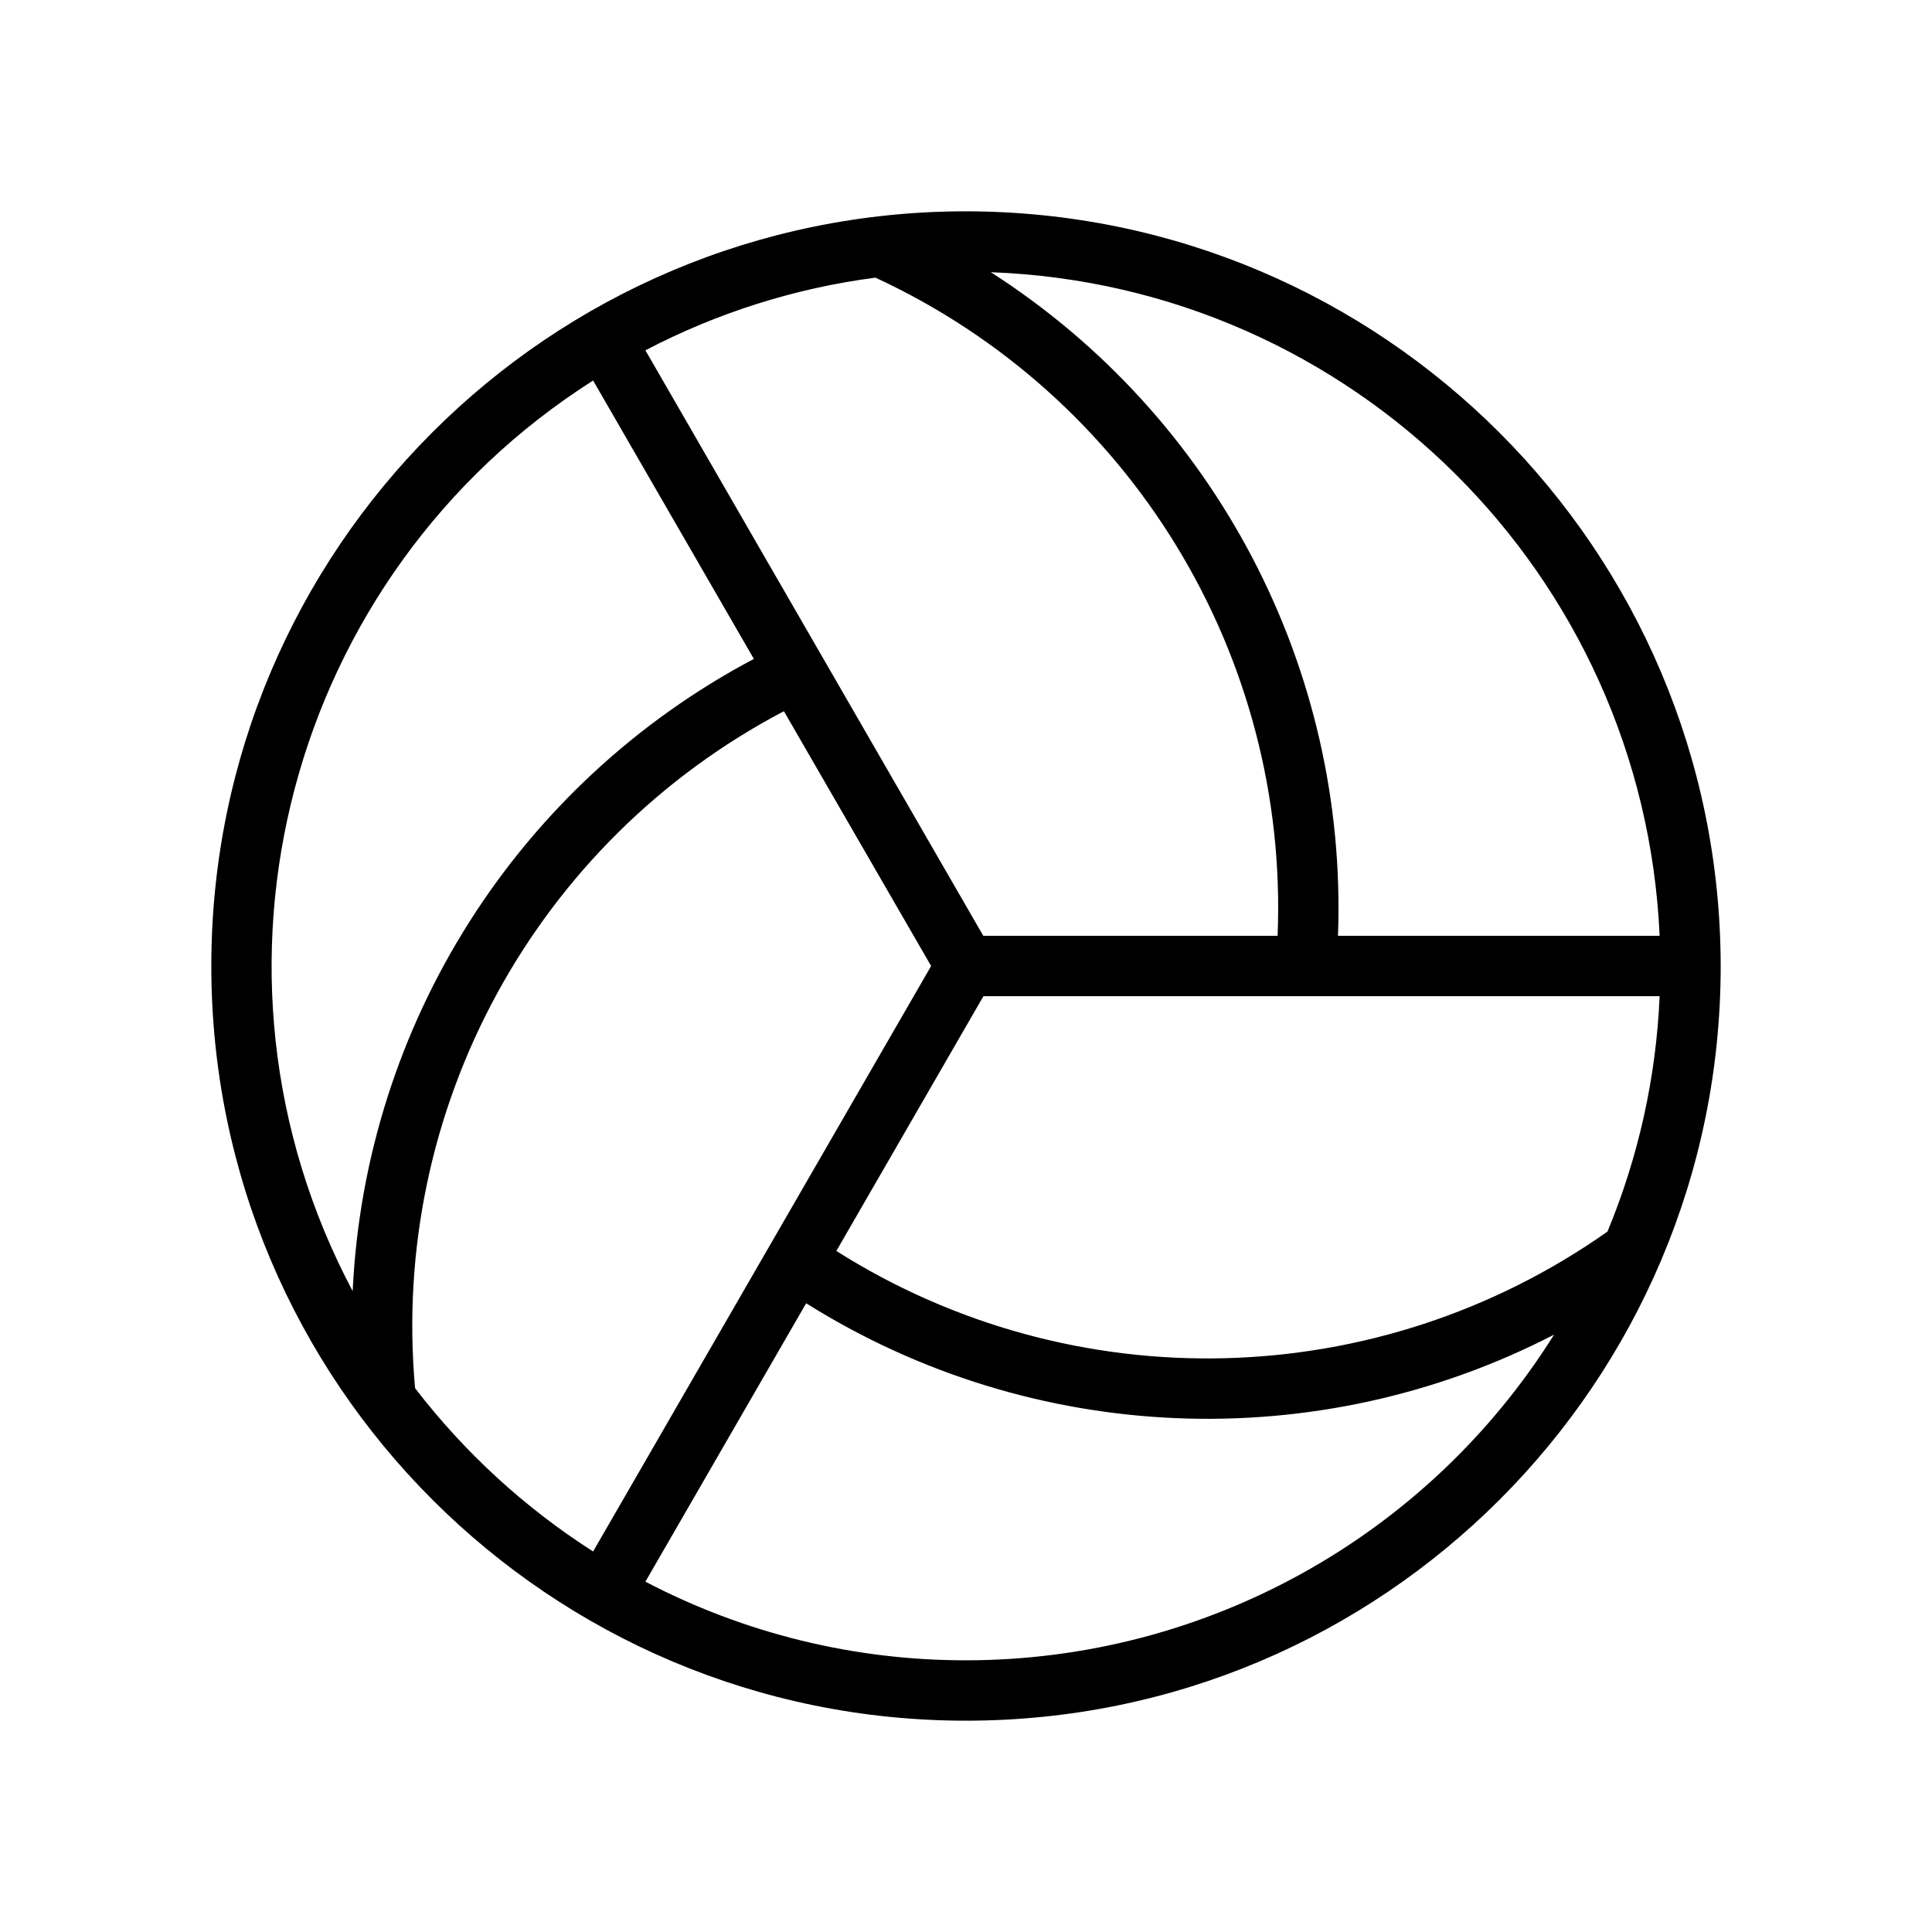
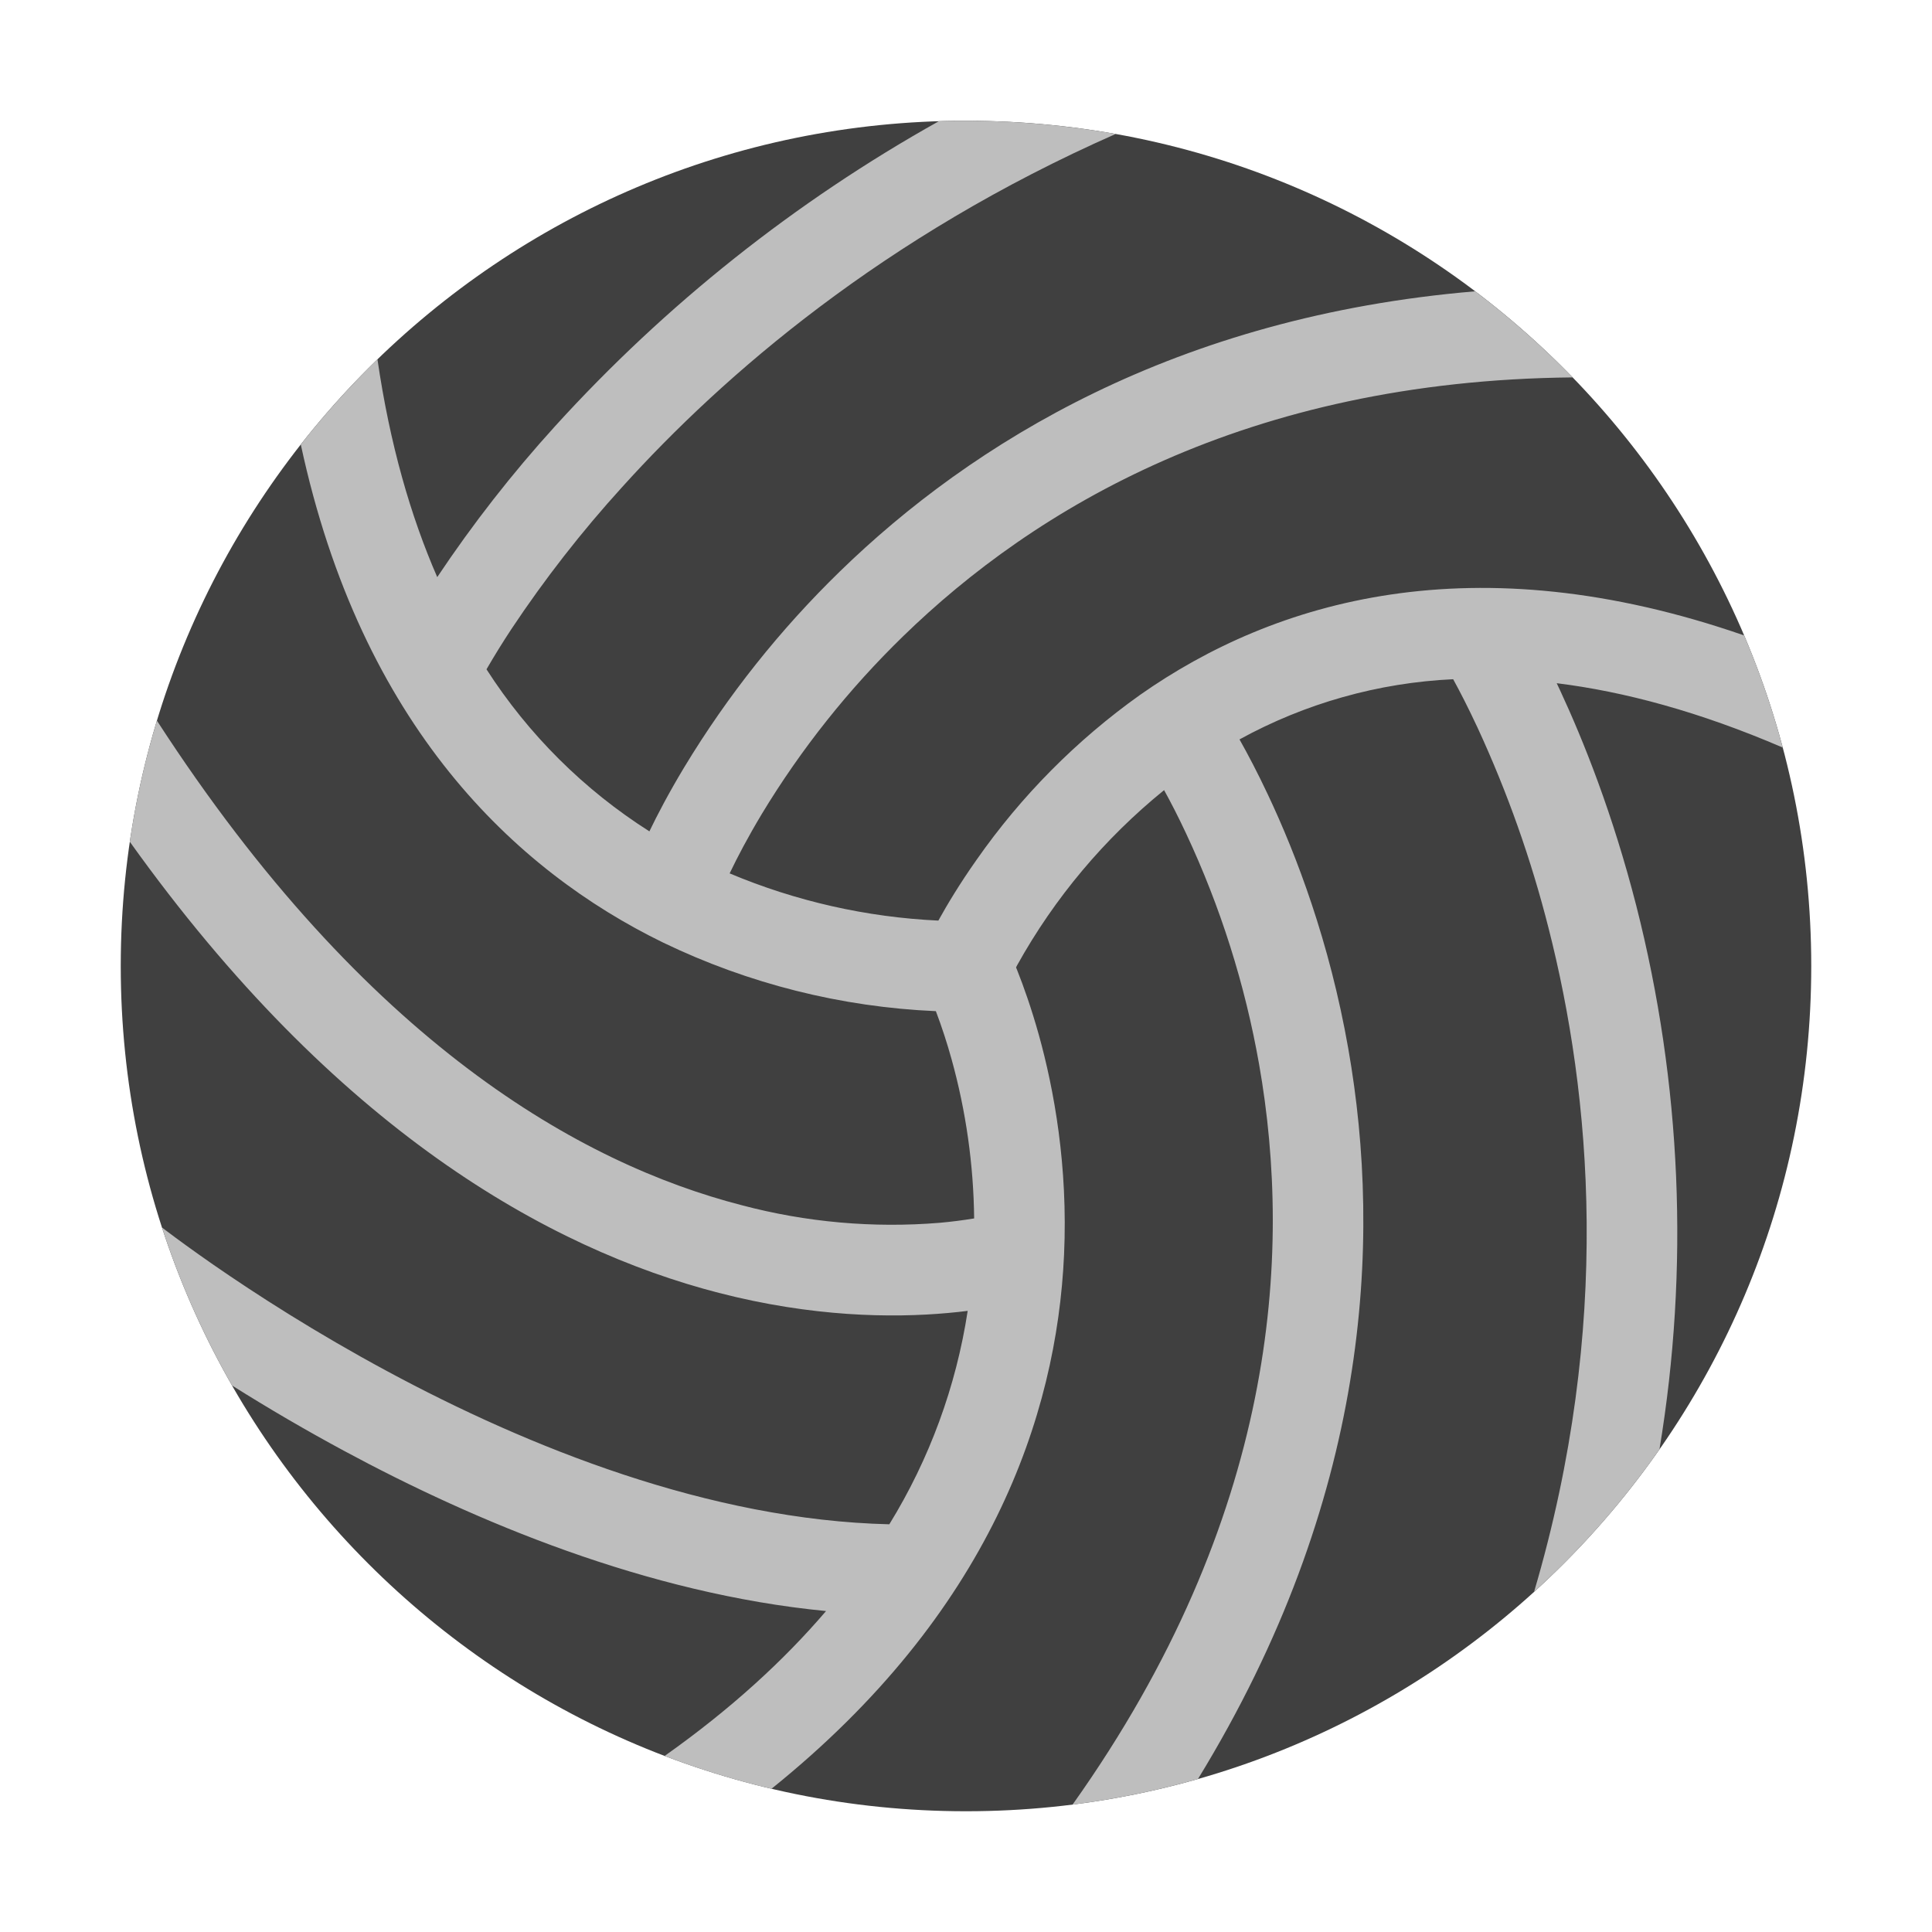
- <svg xmlns="http://www.w3.org/2000/svg" width="undefined" height="undefined" viewBox="0 0 256 256">
-   <path fill="currentColor" d="M128 28a100 100 0 1 0 100 100A100.11 100.11 0 0 0 128 28Zm85 135.19a92 92 0 0 1-102.18 2.57L130.31 132h89.6a91.61 91.61 0 0 1-6.91 31.19ZM85.52 46.42A91.11 91.11 0 0 1 116 36.79A92 92 0 0 1 169.29 124h-39ZM219.91 124h-42.62a100.06 100.06 0 0 0-46-87.93A92.11 92.11 0 0 1 219.91 124ZM78.59 50.42l21.3 36.89a100.09 100.09 0 0 0-53.16 83.77A91.92 91.92 0 0 1 78.59 50.42ZM55 183.94a92 92 0 0 1 48.87-89.7L123.38 128l-44.79 77.58A92.75 92.75 0 0 1 55 183.94ZM128 220a91.37 91.37 0 0 1-42.48-10.42l21.3-36.89a100.07 100.07 0 0 0 99.1 4.16A92 92 0 0 1 128 220Z" />
+ <svg xmlns="http://www.w3.org/2000/svg" width="200" height="200" viewBox="0 0 32 32">
+   <g fill="none">
+     <path fill="#404040" d="M16 30c7.732 0 14-6.268 14-14S23.732 2 16 2S2 8.268 2 16s6.268 14 14 14Z" />
+     <path fill="#BEBEBE" d="M8.47 10.42a13.3 13.3 0 0 0-.412.666a8.84 8.84 0 0 0 2.698 2.684c.127-.264.317-.63.578-1.063a16.27 16.27 0 0 1 2.58-3.245c2.178-2.119 5.556-4.219 10.52-4.637c.574.434 1.113.91 1.613 1.426c-5.415.052-8.922 2.18-11.087 4.286a14.766 14.766 0 0 0-2.341 2.943c-.24.4-.411.73-.52.958l-.014.028a10.14 10.14 0 0 0 3.457.782c.142-.256.35-.606.634-1.008a11.293 11.293 0 0 1 2.705-2.729c2.232-1.568 5.523-2.542 10.008-.986c.255.599.469 1.22.639 1.857c-1.378-.593-2.622-.927-3.744-1.066l.052.11c.391.84.877 2.055 1.266 3.576a21.94 21.94 0 0 1 .384 9.004c-.602.863-1.3 1.655-2.077 2.36c1.303-4.418.94-8.246.24-10.993a19.06 19.06 0 0 0-1.173-3.314c-.16-.344-.301-.616-.407-.809a8.136 8.136 0 0 0-3.539.997c.138.245.3.552.472.918c.472 1 1.02 2.439 1.33 4.205c.565 3.212.34 7.475-2.49 12.096c-.673.192-1.367.334-2.077.424c3.376-4.75 3.646-9.099 3.09-12.26a15.233 15.233 0 0 0-1.21-3.826c-.131-.28-.255-.52-.364-.717a9.968 9.968 0 0 0-2.432 2.897l-.02.039l.022.055c.1.252.23.614.356 1.065c.25.9.484 2.169.417 3.641c-.121 2.673-1.234 5.938-4.846 8.844a13.91 13.91 0 0 1-1.77-.544c1.103-.78 1.98-1.588 2.674-2.4c-2.968-.287-5.814-1.485-7.975-2.649a31.855 31.855 0 0 1-1.864-1.087c-.472-.824-.862-1.7-1.16-2.617l.06.046c.183.138.454.337.8.577c.694.48 1.686 1.12 2.875 1.76c2.325 1.253 5.332 2.463 8.312 2.533a9.472 9.472 0 0 0 1.298-3.535c-.102.013-.21.025-.324.035c-.936.085-2.25.066-3.798-.333c-2.828-.73-6.353-2.71-9.756-7.472a13.89 13.89 0 0 1 .449-2.006c3.47 5.358 7.04 7.343 9.682 8.025a9.696 9.696 0 0 0 3.288.292a7.78 7.78 0 0 0 .566-.072a10.276 10.276 0 0 0-.374-2.637a9.204 9.204 0 0 0-.26-.796a11.544 11.544 0 0 1-4.518-1.136C8.54 14.42 5.985 12.03 4.982 7.362c.391-.498.816-.969 1.27-1.41c.205 1.407.55 2.598.99 3.607a21.312 21.312 0 0 1 1.952-2.5a25.207 25.207 0 0 1 6.358-5.052a14.234 14.234 0 0 1 2.927.212c-3.846 1.696-6.49 3.984-8.172 5.846A19.752 19.752 0 0 0 8.47 10.42Z" />
+   </g>
</svg>
